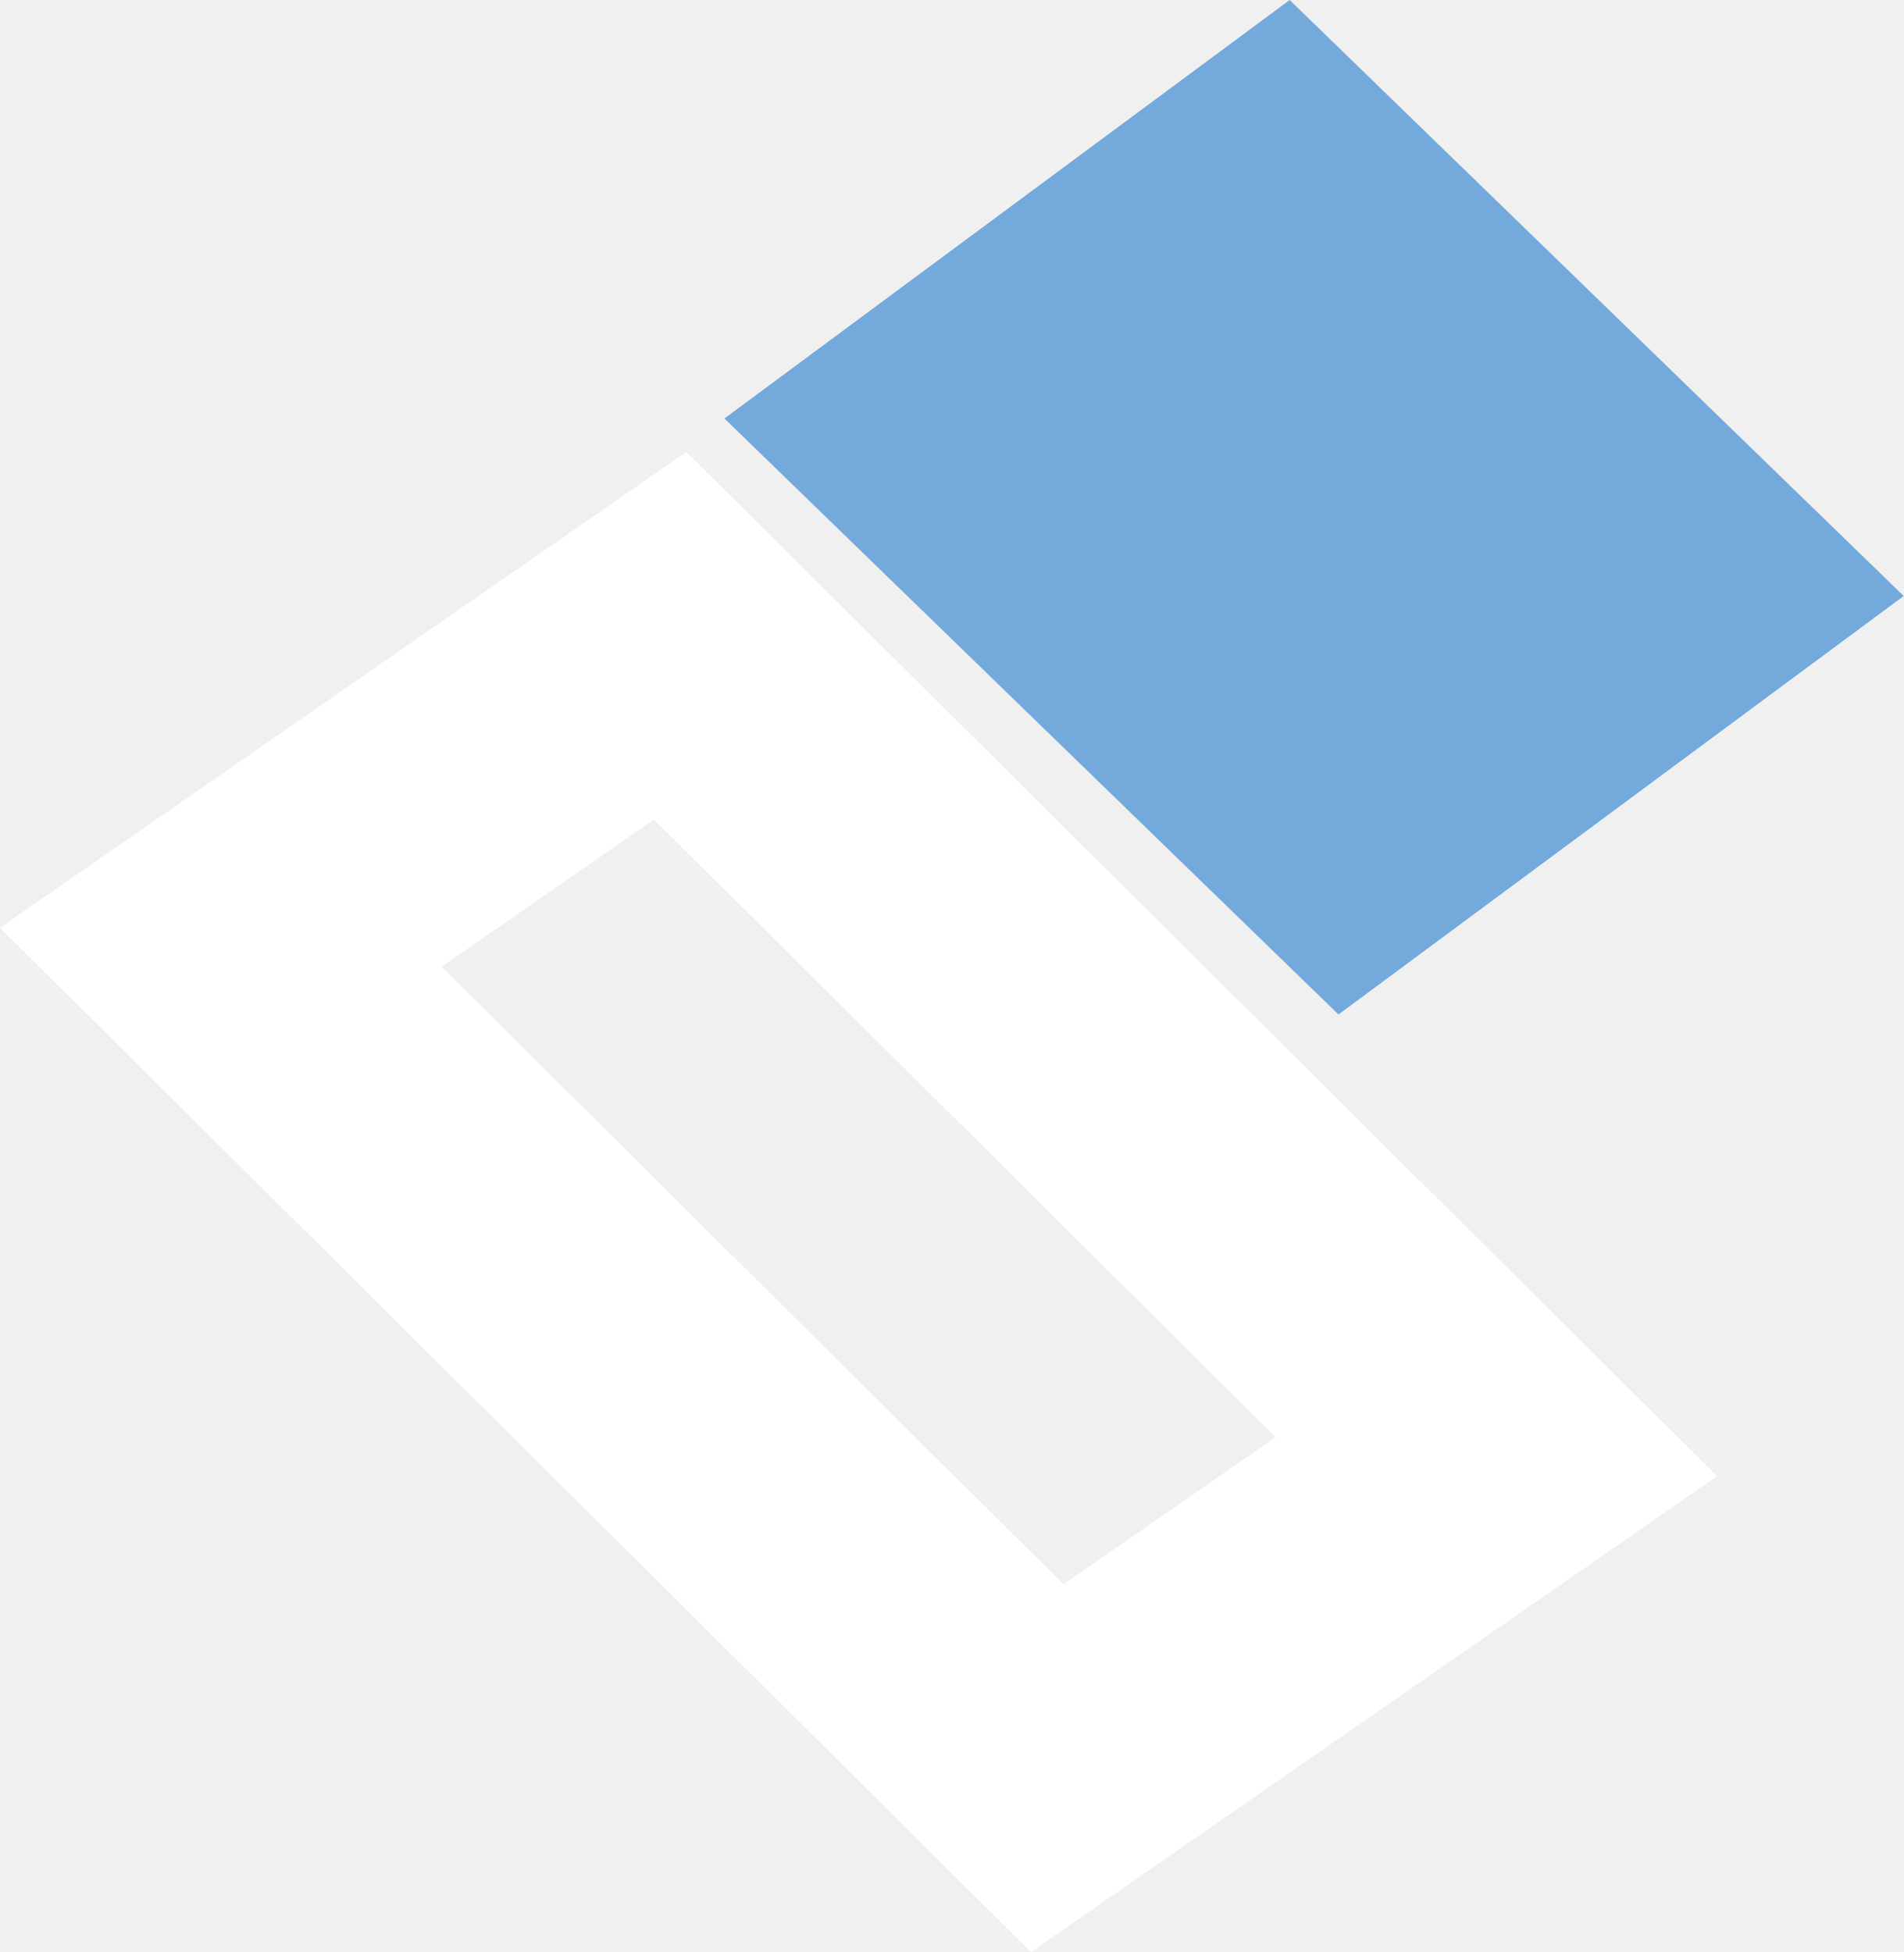
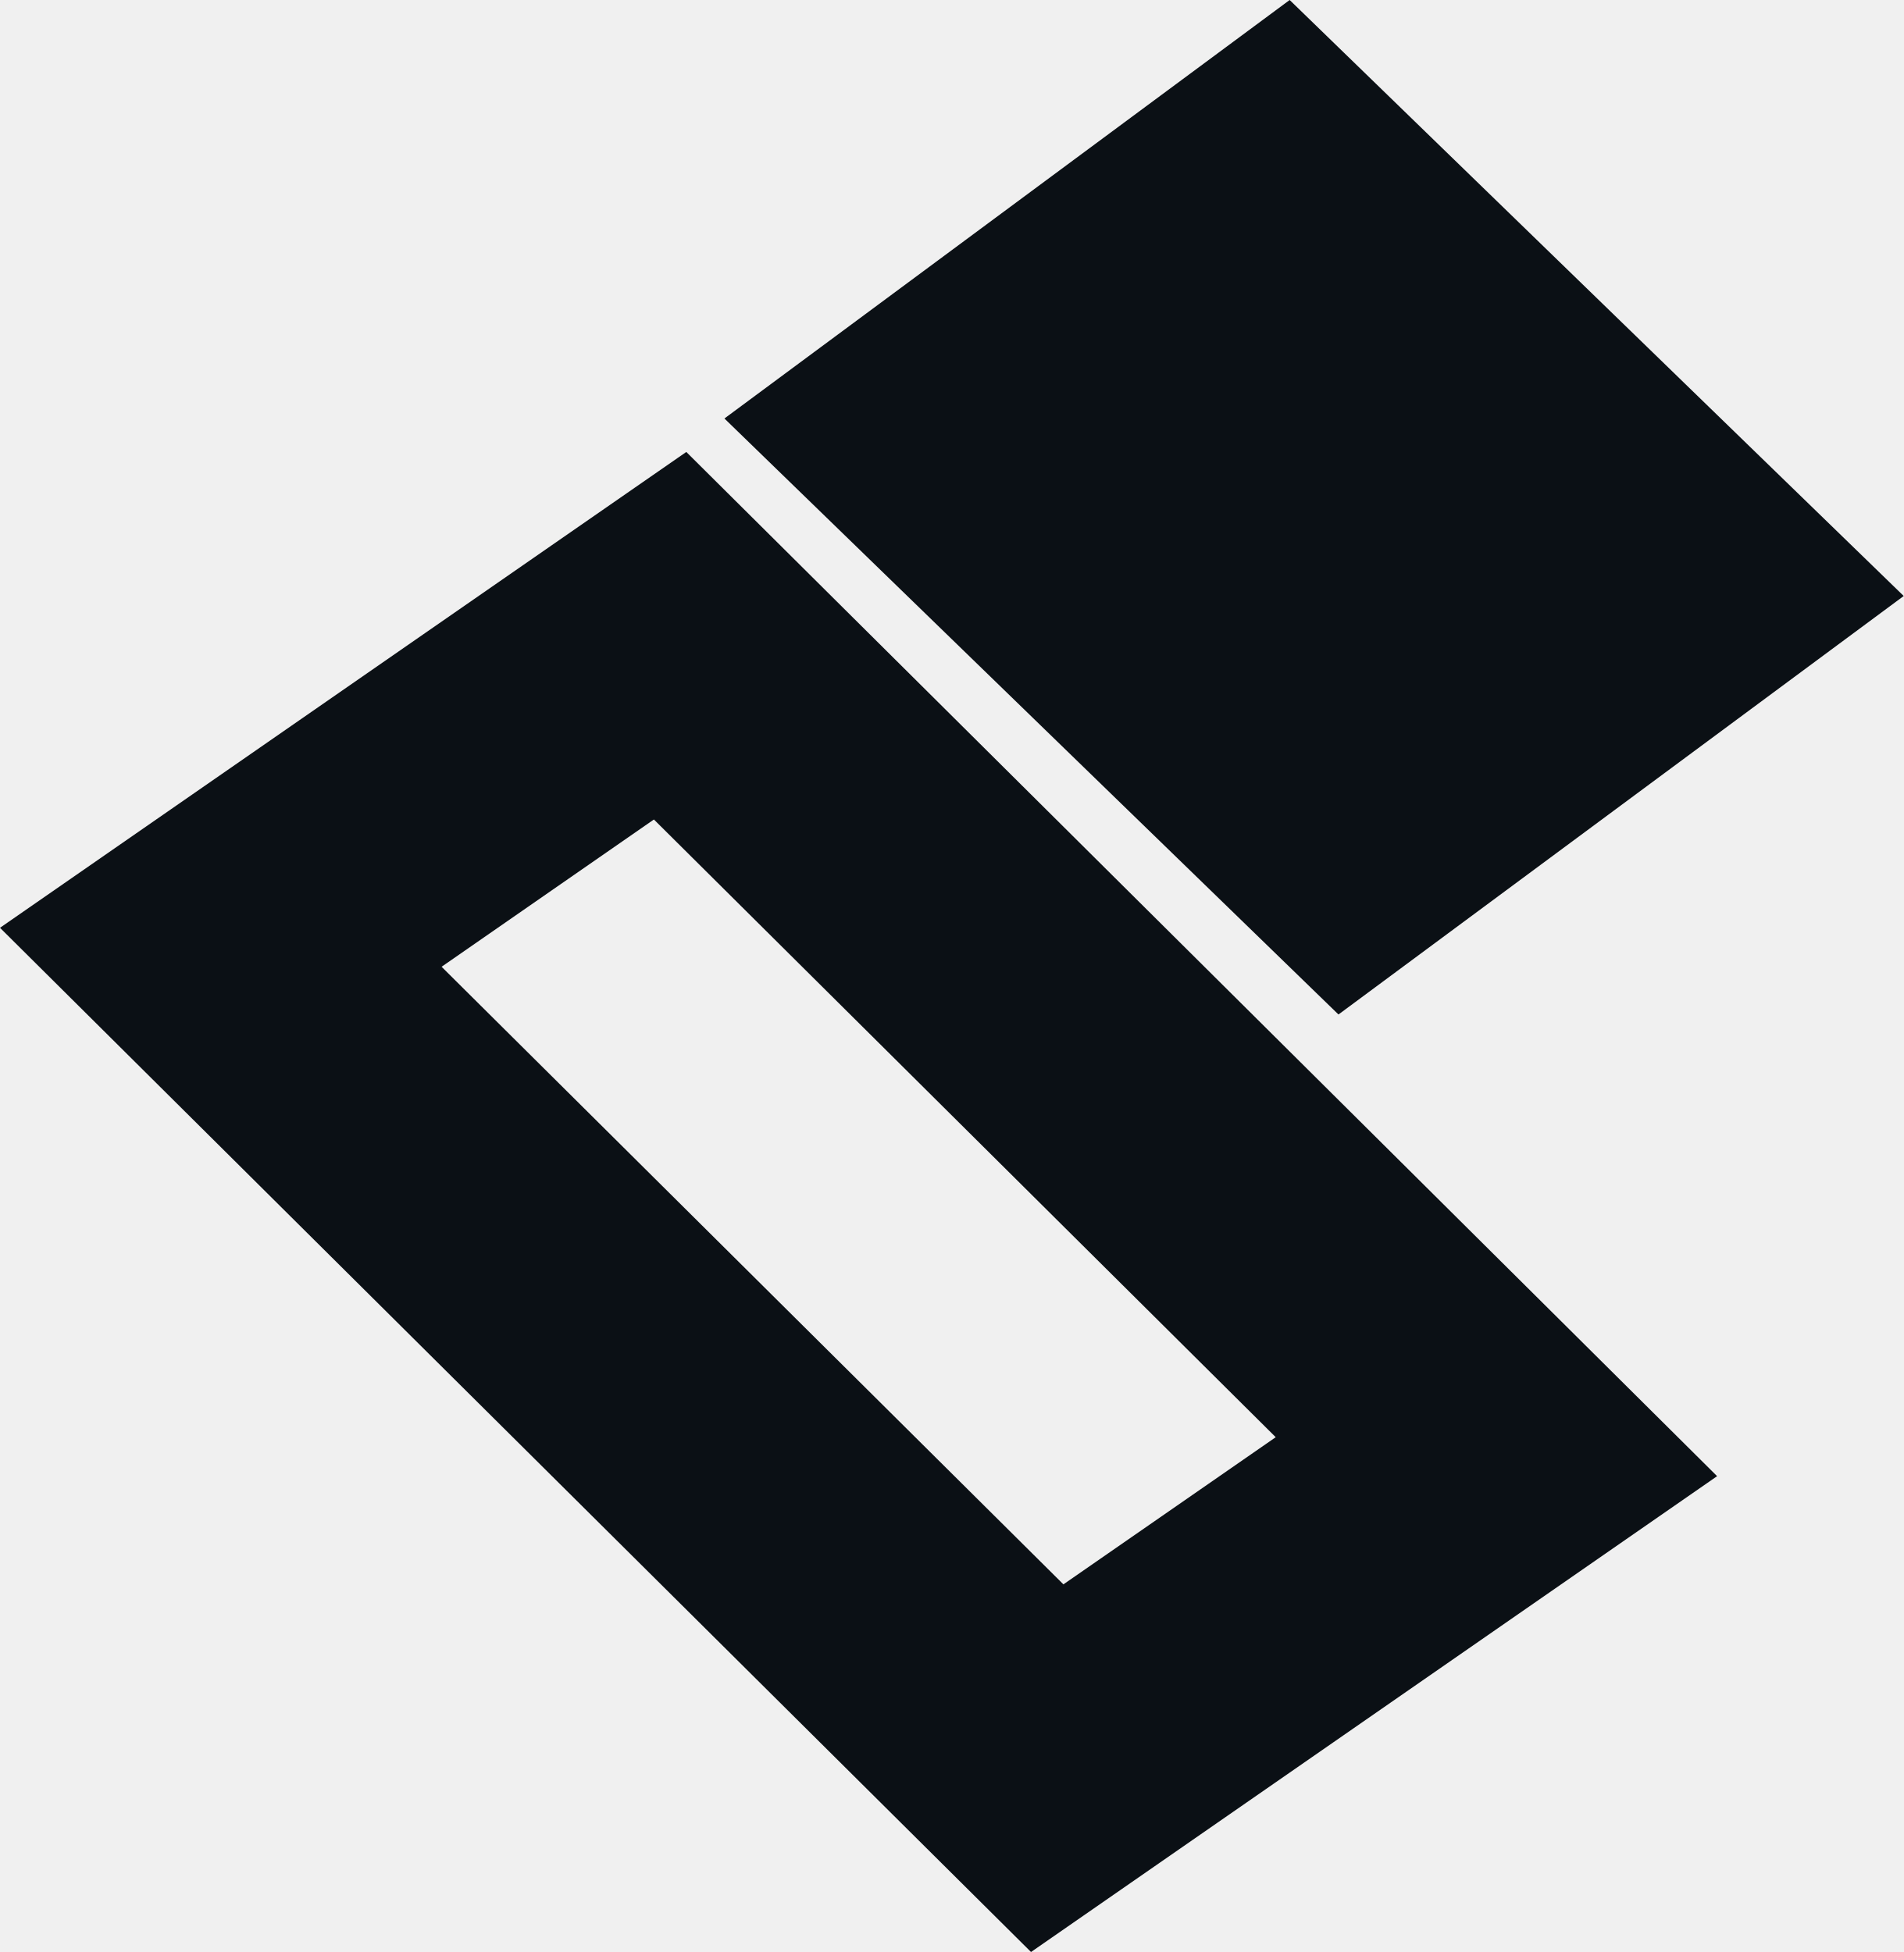
<svg xmlns="http://www.w3.org/2000/svg" viewBox="0 0 176.28 180.79">
  <defs>
-     <style>.cls-1{fill:#74aadb;}.cls-2{fill:#fff;}</style>
+     <style>.cls-1{fill:#0b1015;}</style>
  </defs>
  <g id="Layer_2" data-name="Layer 2">
    <g id="Layer_1-2" data-name="Layer 1">
      <polygon class="cls-1" points="67.08 38.76 123.94 93.96 176.28 55.2 119.42 0 67.08 38.76" />
-       <path class="cls-2" d="M63.55,41.86,0,85.93l95.47,94.86L159,136.72ZM40.89,89.54,60.55,75.9l57.58,57.21L98.47,146.74Z" />
+       <path class="cls-1" d="M63.55,41.86,0,85.93l95.47,94.86L159,136.72ZM40.89,89.54,60.55,75.9l57.58,57.21L98.47,146.74Z" />
    </g>
  </g>
</svg>
